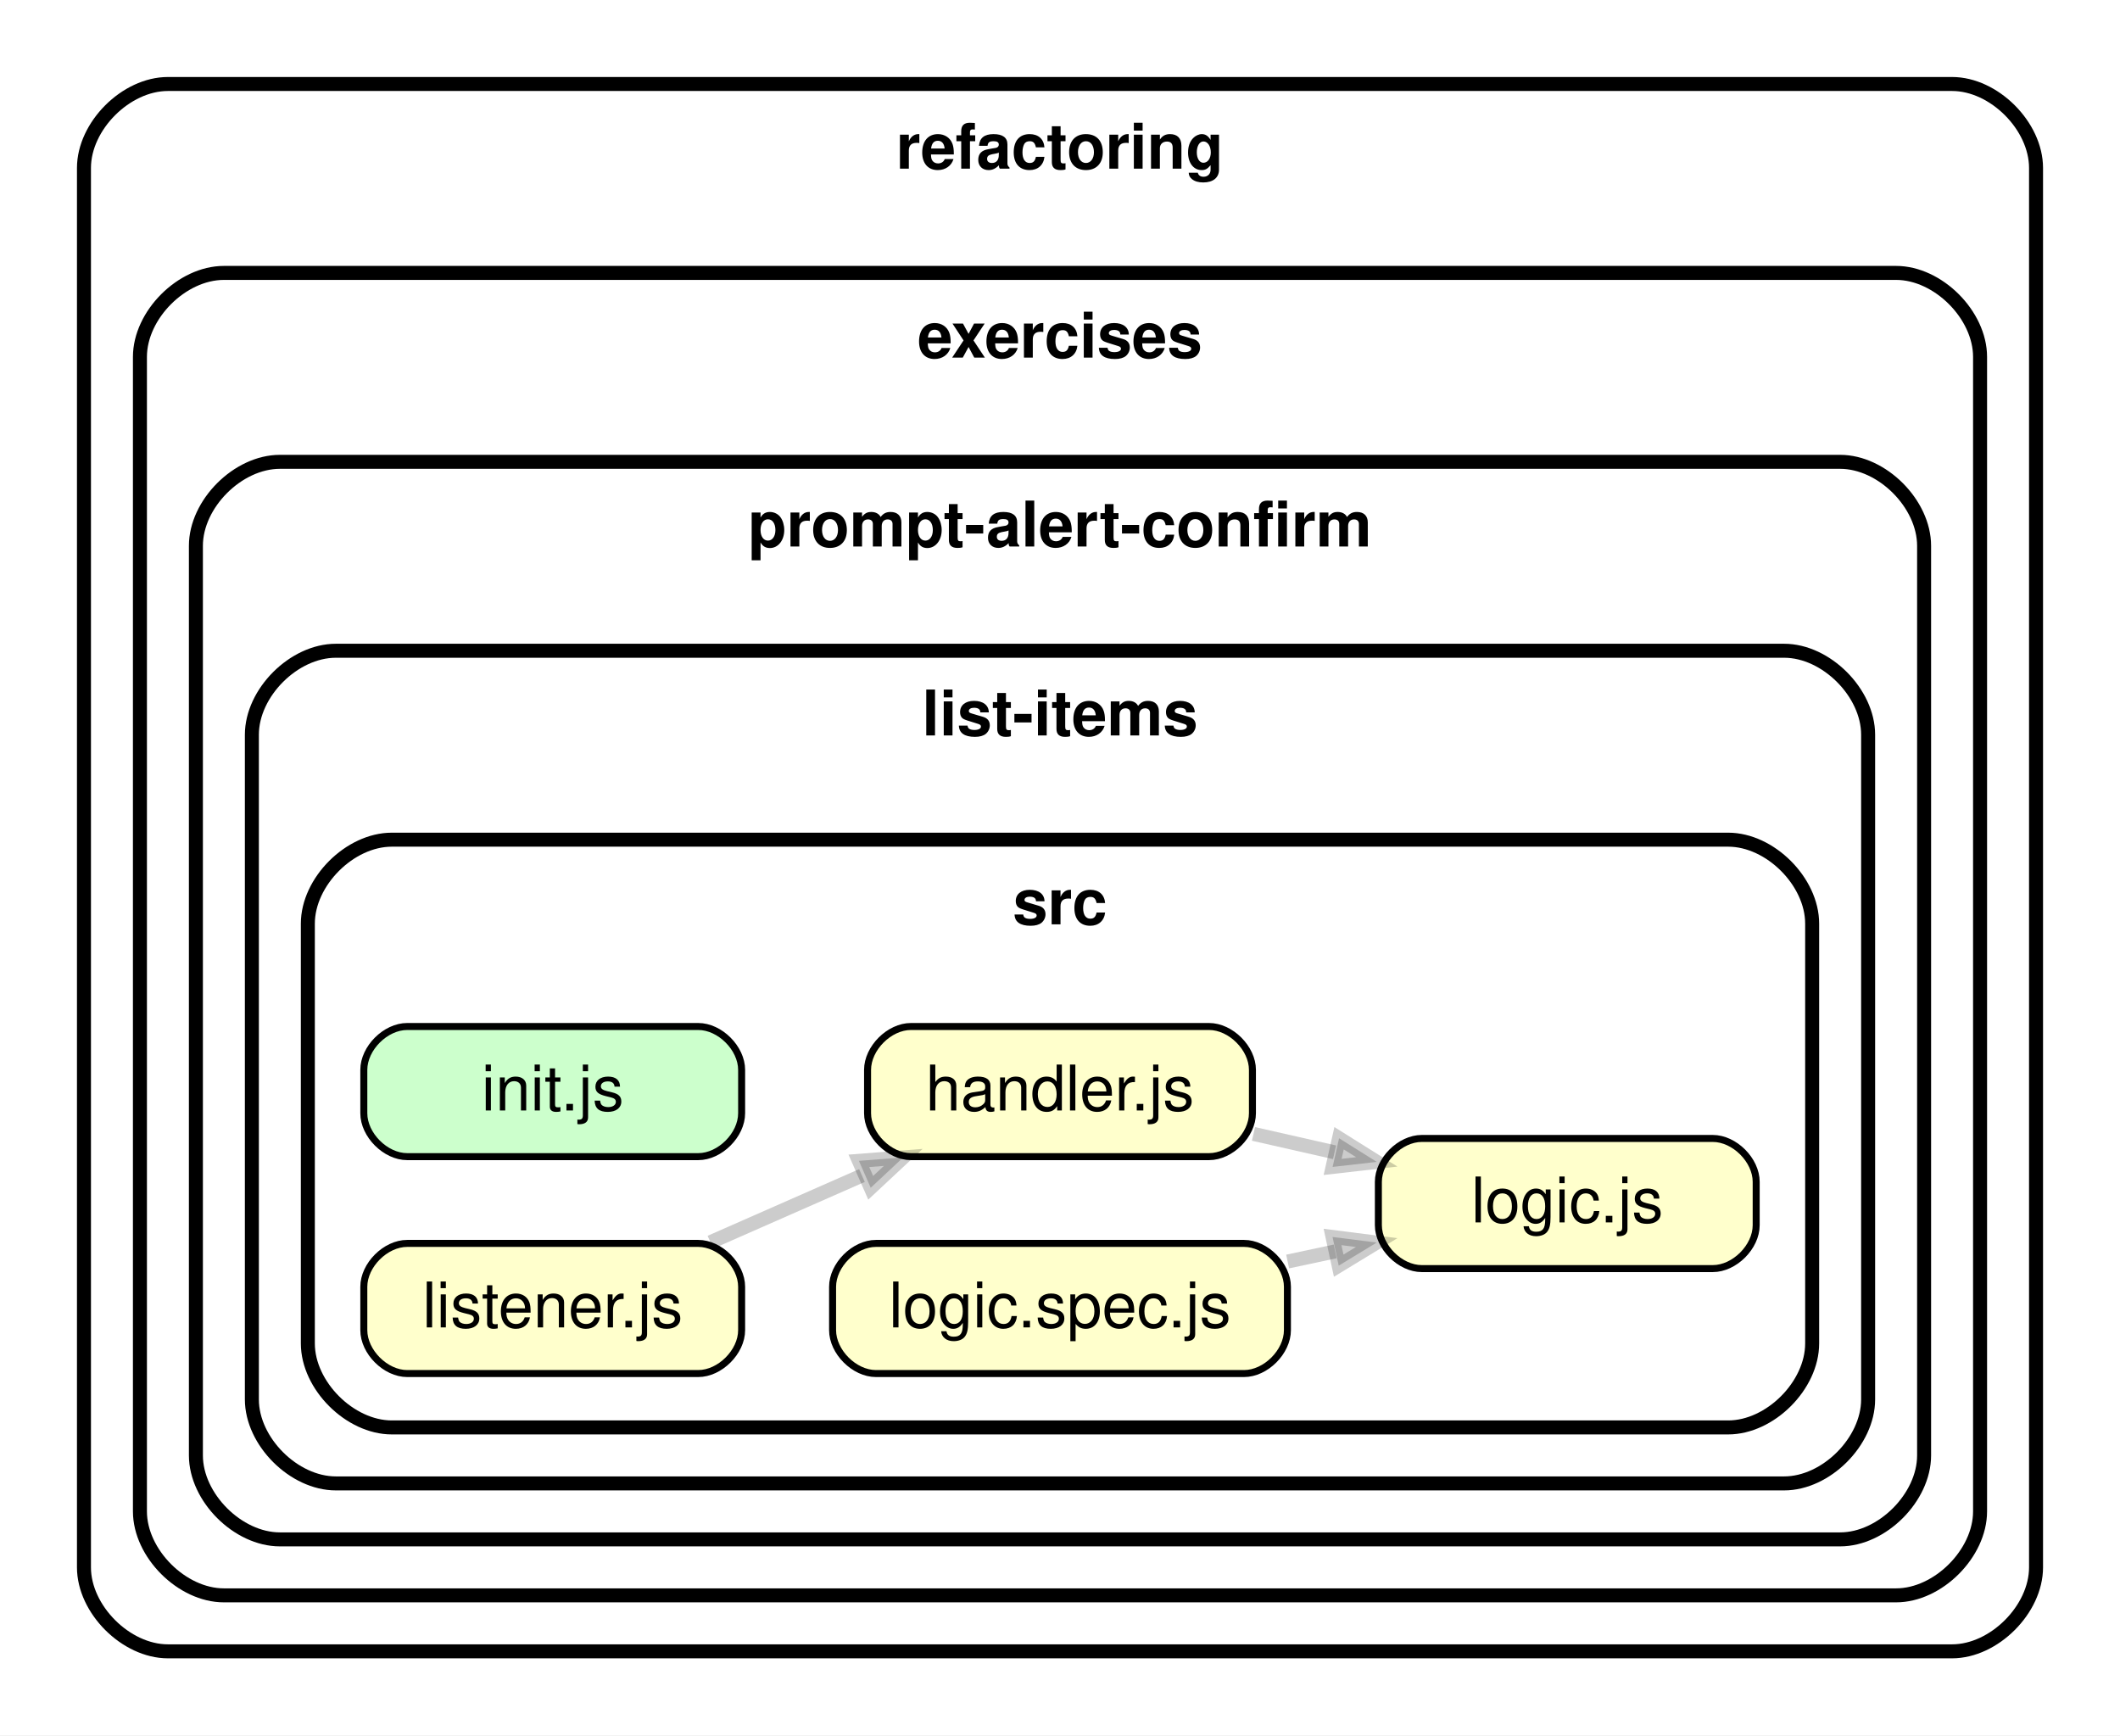
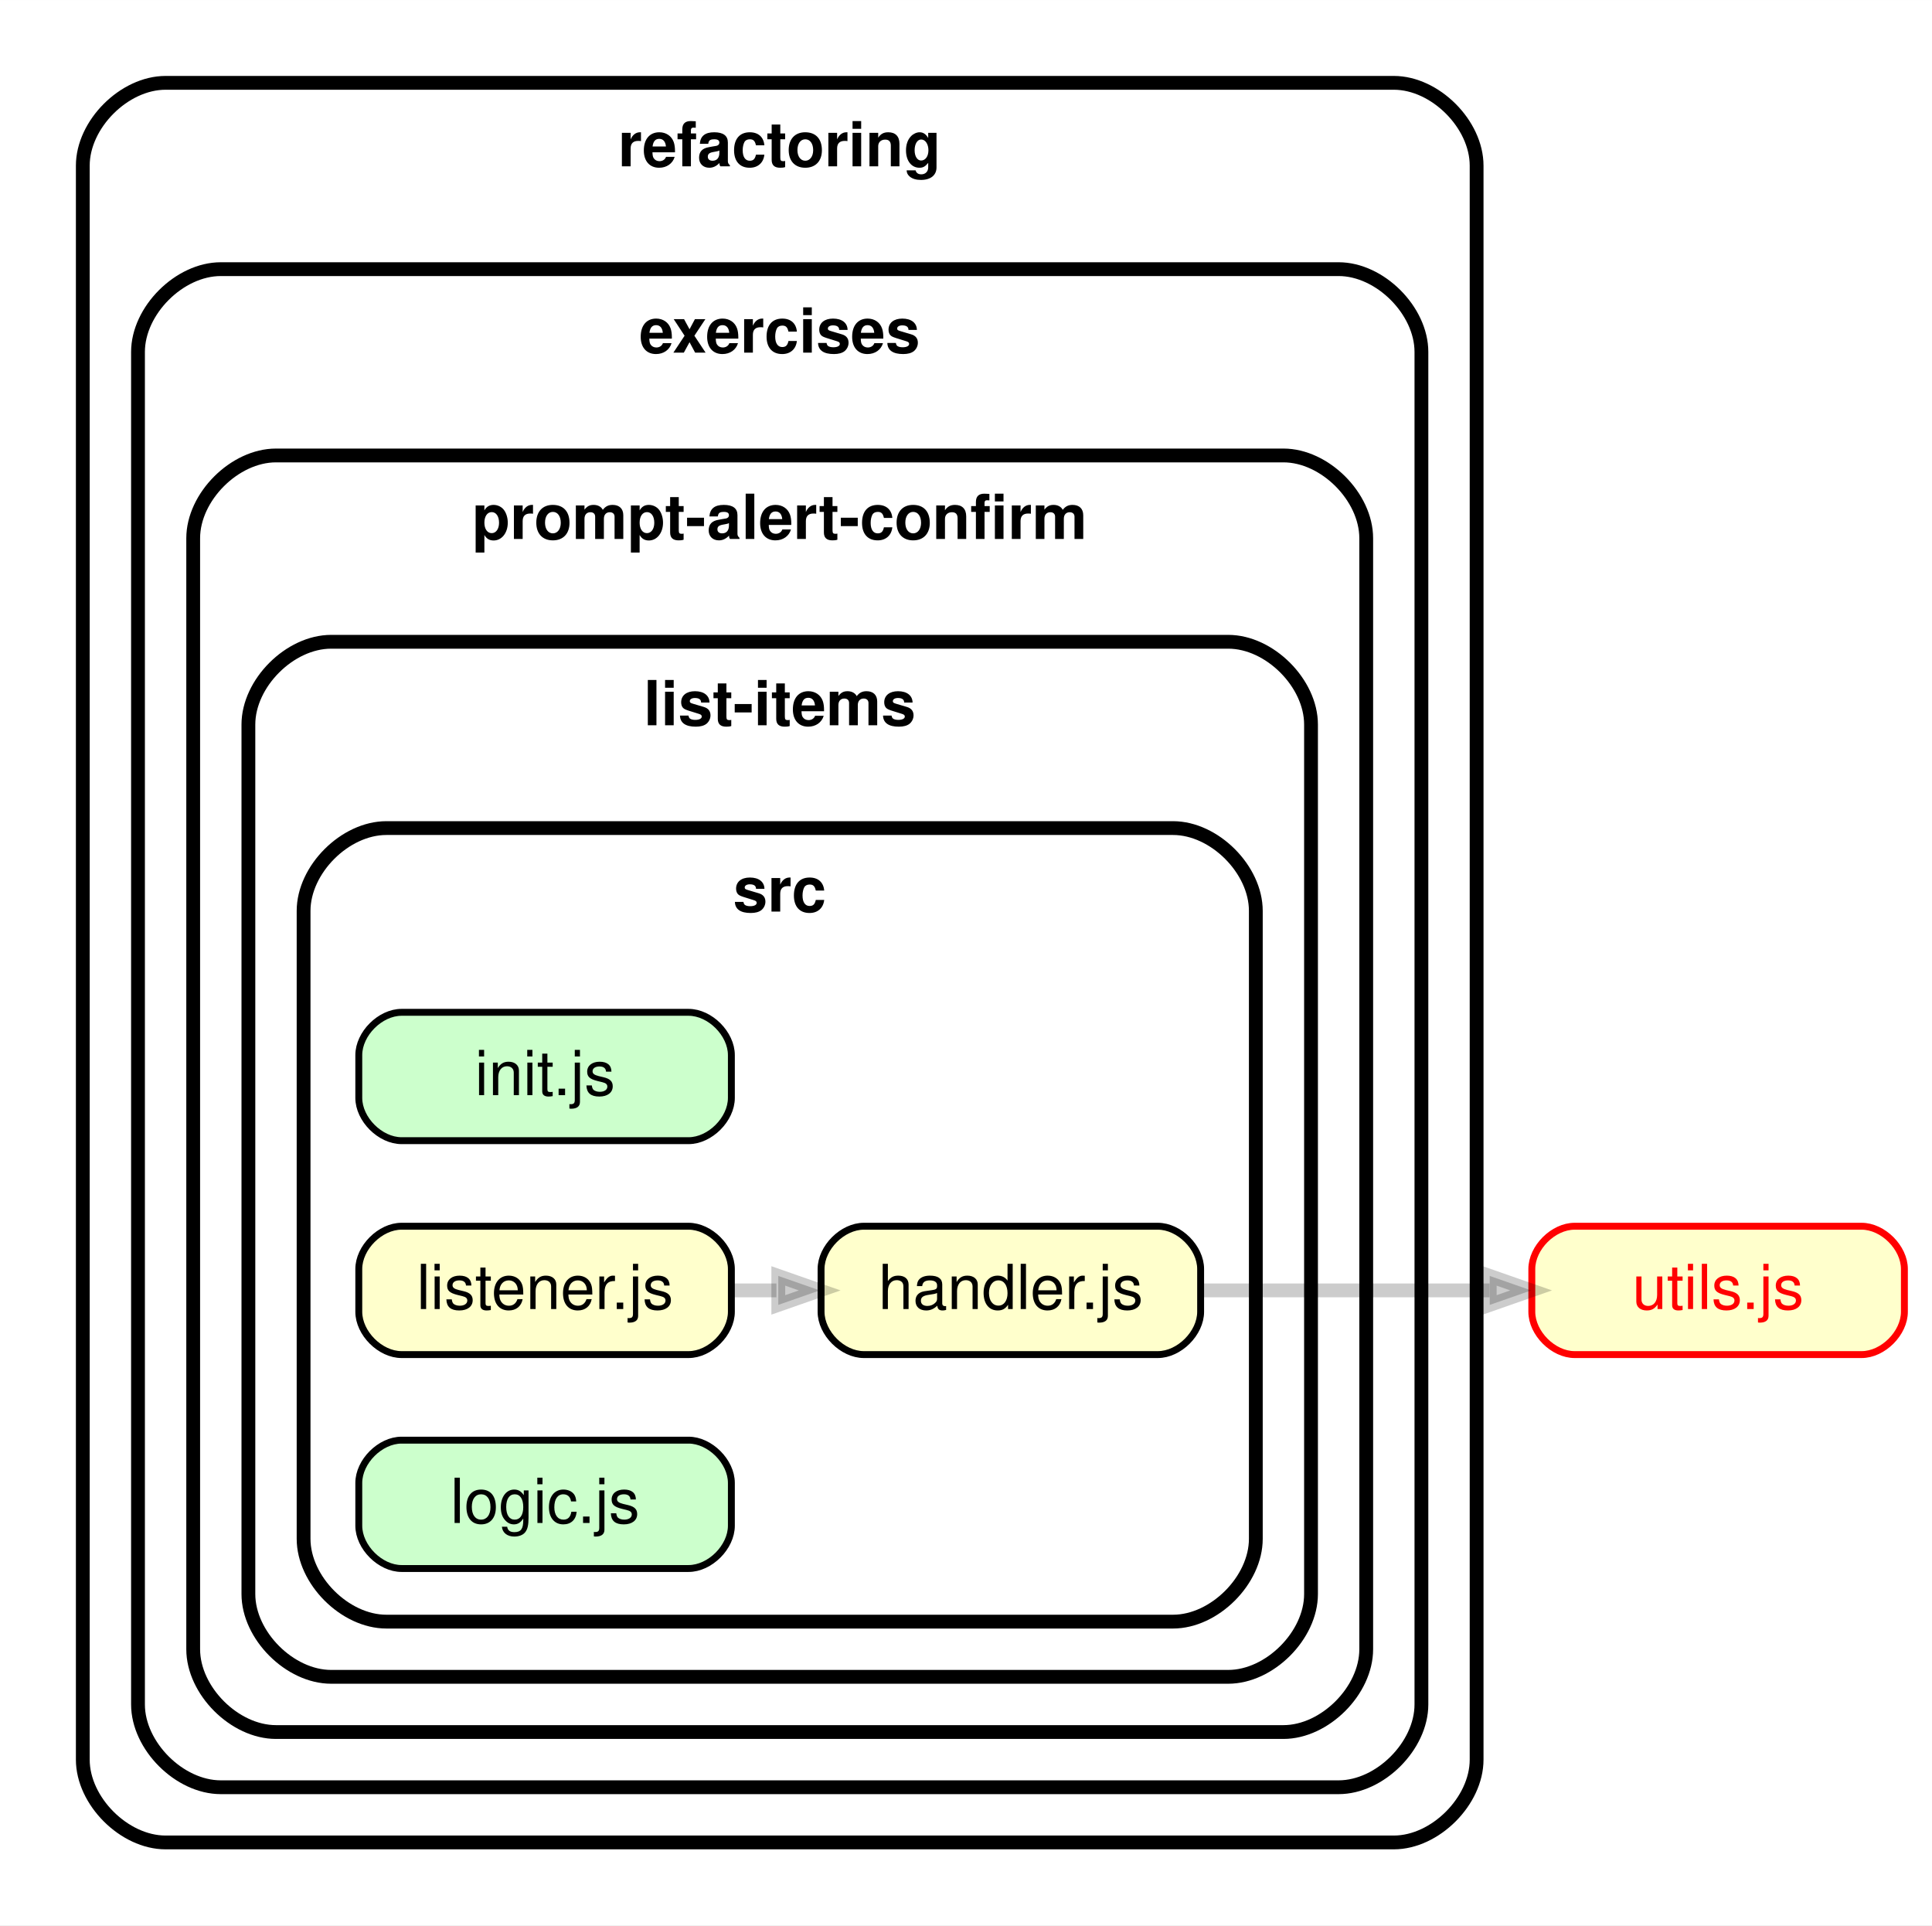
- <svg xmlns="http://www.w3.org/2000/svg" xmlns:xlink="http://www.w3.org/1999/xlink" width="303pt" height="248pt" viewBox="0.00 0.00 303.01 248.00">
-   <g id="graph0" class="graph" transform="scale(1 1) rotate(0) translate(4 244)">
-     <polygon fill="white" stroke="transparent" points="-4,4 -4,-244 299.01,-244 299.01,4 -4,4" />
+ <svg xmlns="http://www.w3.org/2000/svg" xmlns:xlink="http://www.w3.org/1999/xlink" width="280pt" height="279pt" viewBox="0.00 0.00 280.01 279.00">
+   <g id="graph0" class="graph" transform="scale(1 1) rotate(0) translate(4 275)">
+     <polygon fill="white" stroke="transparent" points="-4,4 -4,-275 276.01,-275 276.01,4 -4,4" />
    <g id="clust1" class="cluster">
-       <path fill="#ffffff" stroke="black" stroke-width="2" d="M20,-8C20,-8 275.01,-8 275.01,-8 281.01,-8 287.01,-14 287.01,-20 287.01,-20 287.01,-220 287.01,-220 287.01,-226 281.01,-232 275.01,-232 275.01,-232 20,-232 20,-232 14,-232 8,-226 8,-220 8,-220 8,-20 8,-20 8,-14 14,-8 20,-8" />
-       <text text-anchor="middle" x="147.5" y="-219.9" font-family="Helvetica,sans-Serif" font-weight="bold" font-size="9.00">refactoring</text>
+       <path fill="#ffffff" stroke="black" stroke-width="2" d="M20,-8C20,-8 198.01,-8 198.01,-8 204.01,-8 210.01,-14 210.01,-20 210.01,-20 210.01,-251 210.01,-251 210.01,-257 204.01,-263 198.01,-263 198.01,-263 20,-263 20,-263 14,-263 8,-257 8,-251 8,-251 8,-20 8,-20 8,-14 14,-8 20,-8" />
+       <text text-anchor="middle" x="109" y="-250.9" font-family="Helvetica,sans-Serif" font-weight="bold" font-size="9.00">refactoring</text>
    </g>
    <g id="clust2" class="cluster">
-       <path fill="#ffffff" stroke="black" stroke-width="2" d="M28,-16C28,-16 267.01,-16 267.01,-16 273.01,-16 279.01,-22 279.01,-28 279.01,-28 279.01,-193 279.01,-193 279.01,-199 273.01,-205 267.01,-205 267.01,-205 28,-205 28,-205 22,-205 16,-199 16,-193 16,-193 16,-28 16,-28 16,-22 22,-16 28,-16" />
-       <text text-anchor="middle" x="147.5" y="-192.9" font-family="Helvetica,sans-Serif" font-weight="bold" font-size="9.00">exercises</text>
+       <path fill="#ffffff" stroke="black" stroke-width="2" d="M28,-16C28,-16 190.01,-16 190.01,-16 196.01,-16 202.01,-22 202.01,-28 202.01,-28 202.01,-224 202.01,-224 202.01,-230 196.01,-236 190.01,-236 190.01,-236 28,-236 28,-236 22,-236 16,-230 16,-224 16,-224 16,-28 16,-28 16,-22 22,-16 28,-16" />
+       <text text-anchor="middle" x="109" y="-223.9" font-family="Helvetica,sans-Serif" font-weight="bold" font-size="9.00">exercises</text>
    </g>
    <g id="clust3" class="cluster">
-       <path fill="#ffffff" stroke="black" stroke-width="2" d="M36,-24C36,-24 259.01,-24 259.01,-24 265.01,-24 271.01,-30 271.01,-36 271.01,-36 271.01,-166 271.01,-166 271.01,-172 265.01,-178 259.01,-178 259.01,-178 36,-178 36,-178 30,-178 24,-172 24,-166 24,-166 24,-36 24,-36 24,-30 30,-24 36,-24" />
-       <text text-anchor="middle" x="147.5" y="-165.9" font-family="Helvetica,sans-Serif" font-weight="bold" font-size="9.00">prompt-alert-confirm</text>
+       <path fill="#ffffff" stroke="black" stroke-width="2" d="M36,-24C36,-24 182.01,-24 182.01,-24 188.01,-24 194.01,-30 194.01,-36 194.01,-36 194.01,-197 194.01,-197 194.01,-203 188.01,-209 182.01,-209 182.01,-209 36,-209 36,-209 30,-209 24,-203 24,-197 24,-197 24,-36 24,-36 24,-30 30,-24 36,-24" />
+       <text text-anchor="middle" x="109" y="-196.9" font-family="Helvetica,sans-Serif" font-weight="bold" font-size="9.00">prompt-alert-confirm</text>
    </g>
    <g id="clust4" class="cluster">
-       <path fill="#ffffff" stroke="black" stroke-width="2" d="M44,-32C44,-32 251.01,-32 251.01,-32 257.01,-32 263.01,-38 263.01,-44 263.01,-44 263.01,-139 263.01,-139 263.01,-145 257.01,-151 251.01,-151 251.01,-151 44,-151 44,-151 38,-151 32,-145 32,-139 32,-139 32,-44 32,-44 32,-38 38,-32 44,-32" />
-       <text text-anchor="middle" x="147.5" y="-138.9" font-family="Helvetica,sans-Serif" font-weight="bold" font-size="9.00">list-items</text>
+       <path fill="#ffffff" stroke="black" stroke-width="2" d="M44,-32C44,-32 174.01,-32 174.01,-32 180.01,-32 186.01,-38 186.01,-44 186.01,-44 186.01,-170 186.01,-170 186.01,-176 180.01,-182 174.01,-182 174.01,-182 44,-182 44,-182 38,-182 32,-176 32,-170 32,-170 32,-44 32,-44 32,-38 38,-32 44,-32" />
+       <text text-anchor="middle" x="109" y="-169.9" font-family="Helvetica,sans-Serif" font-weight="bold" font-size="9.00">list-items</text>
    </g>
    <g id="clust5" class="cluster">
-       <path fill="#ffffff" stroke="black" stroke-width="2" d="M52,-40C52,-40 243.01,-40 243.01,-40 249.01,-40 255.01,-46 255.01,-52 255.01,-52 255.01,-112 255.01,-112 255.01,-118 249.01,-124 243.01,-124 243.01,-124 52,-124 52,-124 46,-124 40,-118 40,-112 40,-112 40,-52 40,-52 40,-46 46,-40 52,-40" />
-       <text text-anchor="middle" x="147.5" y="-111.9" font-family="Helvetica,sans-Serif" font-weight="bold" font-size="9.00">src</text>
+       <path fill="#ffffff" stroke="black" stroke-width="2" d="M52,-40C52,-40 166.01,-40 166.01,-40 172.01,-40 178.01,-46 178.01,-52 178.01,-52 178.01,-143 178.01,-143 178.01,-149 172.01,-155 166.01,-155 166.01,-155 52,-155 52,-155 46,-155 40,-149 40,-143 40,-143 40,-52 40,-52 40,-46 46,-40 52,-40" />
+       <text text-anchor="middle" x="109" y="-142.9" font-family="Helvetica,sans-Serif" font-weight="bold" font-size="9.00">src</text>
    </g>
    <g id="node1" class="node">
-       <g id="a_node1">
-         <a xlink:href="refactoring/exercises/prompt-alert-confirm/list-items/src/handler.js" xlink:title="handler.js">
-           <path fill="#ffffcc" stroke="black" d="M168.81,-97.3C168.81,-97.3 126.2,-97.3 126.2,-97.3 123.1,-97.3 120,-94.2 120,-91.1 120,-91.1 120,-84.9 120,-84.9 120,-81.8 123.1,-78.7 126.2,-78.7 126.2,-78.7 168.81,-78.7 168.81,-78.7 171.91,-78.7 175.01,-81.8 175.01,-84.9 175.01,-84.9 175.01,-91.1 175.01,-91.1 175.01,-94.2 171.91,-97.3 168.81,-97.3" />
-           <text text-anchor="middle" x="147.5" y="-85.3" font-family="Helvetica,sans-Serif" font-size="9.00">handler.js</text>
-         </a>
-       </g>
+       <path fill="#ffffcc" stroke="red" d="M265.81,-97.3C265.81,-97.3 224.21,-97.3 224.21,-97.3 221.11,-97.3 218.01,-94.2 218.01,-91.1 218.01,-91.1 218.01,-84.9 218.01,-84.9 218.01,-81.8 221.11,-78.7 224.21,-78.7 224.21,-78.7 265.81,-78.7 265.81,-78.7 268.91,-78.7 272.01,-81.8 272.01,-84.9 272.01,-84.9 272.01,-91.1 272.01,-91.1 272.01,-94.2 268.91,-97.3 265.81,-97.3" />
+       <text text-anchor="middle" x="245.01" y="-85.3" font-family="Helvetica,sans-Serif" font-size="9.00" fill="red">utils.js</text>
    </g>
    <g id="node2" class="node">
      <g id="a_node2">
-         <a xlink:href="refactoring/exercises/prompt-alert-confirm/list-items/src/logic.js" xlink:title="logic.js">
-           <path fill="#ffffcc" stroke="black" d="M240.81,-81.3C240.81,-81.3 199.21,-81.3 199.21,-81.3 196.11,-81.3 193.01,-78.2 193.01,-75.1 193.01,-75.1 193.01,-68.9 193.01,-68.9 193.01,-65.8 196.11,-62.7 199.21,-62.7 199.21,-62.7 240.81,-62.7 240.81,-62.7 243.91,-62.7 247.01,-65.8 247.01,-68.9 247.01,-68.9 247.01,-75.1 247.01,-75.1 247.01,-78.2 243.91,-81.3 240.81,-81.3" />
-           <text text-anchor="middle" x="220.01" y="-69.3" font-family="Helvetica,sans-Serif" font-size="9.00">logic.js</text>
+         <a xlink:href="refactoring/exercises/prompt-alert-confirm/list-items/src/handler.js" xlink:title="handler.js">
+           <path fill="#ffffcc" stroke="black" d="M163.81,-97.3C163.81,-97.3 121.2,-97.3 121.2,-97.3 118.1,-97.3 115,-94.2 115,-91.1 115,-91.1 115,-84.9 115,-84.9 115,-81.8 118.1,-78.7 121.2,-78.7 121.2,-78.7 163.81,-78.7 163.81,-78.7 166.91,-78.7 170.01,-81.8 170.01,-84.9 170.01,-84.9 170.01,-91.1 170.01,-91.1 170.01,-94.2 166.91,-97.3 163.81,-97.3" />
+           <text text-anchor="middle" x="142.5" y="-85.3" font-family="Helvetica,sans-Serif" font-size="9.00">handler.js</text>
        </a>
      </g>
    </g>
    <g id="edge1" class="edge">
-       <path fill="none" stroke="#000000" stroke-width="2" stroke-opacity="0.2" d="M175.16,-81.95C178.94,-81.09 182.87,-80.2 186.75,-79.32" />
-       <polygon fill="#000000" fill-opacity="0.2" stroke="#000000" stroke-width="2" stroke-opacity="0.2" points="187.39,-81.33 192.78,-77.95 186.47,-77.23 187.39,-81.33" />
+       <path fill="none" stroke="#000000" stroke-width="2" stroke-opacity="0.2" d="M170.17,-88C182.98,-88 198.43,-88 211.89,-88" />
+       <polygon fill="#000000" fill-opacity="0.2" stroke="#000000" stroke-width="2" stroke-opacity="0.2" points="211.91,-90.1 217.91,-88 211.91,-85.9 211.91,-90.1" />
    </g>
    <g id="node3" class="node">
      <g id="a_node3">
        <a xlink:href="refactoring/exercises/prompt-alert-confirm/list-items/src/init.js" xlink:title="init.js">
-           <path fill="#ccffcc" stroke="black" d="M95.8,-97.3C95.8,-97.3 54.2,-97.3 54.2,-97.3 51.1,-97.3 48,-94.2 48,-91.1 48,-91.1 48,-84.9 48,-84.9 48,-81.8 51.1,-78.7 54.2,-78.7 54.2,-78.7 95.8,-78.7 95.8,-78.7 98.9,-78.7 102,-81.8 102,-84.9 102,-84.9 102,-91.1 102,-91.1 102,-94.2 98.9,-97.3 95.8,-97.3" />
-           <text text-anchor="middle" x="75" y="-85.3" font-family="Helvetica,sans-Serif" font-size="9.00">init.js</text>
+           <path fill="#ccffcc" stroke="black" d="M95.8,-128.3C95.8,-128.3 54.2,-128.3 54.2,-128.3 51.1,-128.3 48,-125.2 48,-122.1 48,-122.1 48,-115.9 48,-115.9 48,-112.8 51.1,-109.7 54.2,-109.7 54.2,-109.7 95.8,-109.7 95.8,-109.7 98.9,-109.7 102,-112.8 102,-115.9 102,-115.9 102,-122.1 102,-122.1 102,-125.2 98.9,-128.3 95.8,-128.3" />
+           <text text-anchor="middle" x="75" y="-116.3" font-family="Helvetica,sans-Serif" font-size="9.00">init.js</text>
        </a>
      </g>
    </g>
    <g id="node4" class="node">
      <g id="a_node4">
        <a xlink:href="refactoring/exercises/prompt-alert-confirm/list-items/src/listener.js" xlink:title="listener.js">
-           <path fill="#ffffcc" stroke="black" d="M95.8,-66.3C95.8,-66.3 54.2,-66.3 54.2,-66.3 51.1,-66.3 48,-63.2 48,-60.1 48,-60.1 48,-53.9 48,-53.9 48,-50.8 51.1,-47.7 54.2,-47.7 54.2,-47.7 95.8,-47.7 95.8,-47.7 98.9,-47.7 102,-50.8 102,-53.9 102,-53.9 102,-60.1 102,-60.1 102,-63.2 98.9,-66.3 95.8,-66.3" />
-           <text text-anchor="middle" x="75" y="-54.3" font-family="Helvetica,sans-Serif" font-size="9.00">listener.js</text>
+           <path fill="#ffffcc" stroke="black" d="M95.8,-97.3C95.8,-97.3 54.2,-97.3 54.2,-97.3 51.1,-97.3 48,-94.2 48,-91.1 48,-91.1 48,-84.9 48,-84.9 48,-81.8 51.1,-78.7 54.2,-78.7 54.2,-78.7 95.8,-78.7 95.8,-78.7 98.9,-78.7 102,-81.8 102,-84.9 102,-84.9 102,-91.1 102,-91.1 102,-94.2 98.9,-97.3 95.8,-97.3" />
+           <text text-anchor="middle" x="75" y="-85.3" font-family="Helvetica,sans-Serif" font-size="9.00">listener.js</text>
        </a>
      </g>
    </g>
    <g id="edge2" class="edge">
-       <path fill="none" stroke="#000000" stroke-width="2" stroke-opacity="0.2" d="M97.54,-66.47C104.37,-69.47 112.02,-72.84 119.2,-76" />
-       <polygon fill="#000000" fill-opacity="0.2" stroke="#000000" stroke-width="2" stroke-opacity="0.2" points="118.76,-78.1 125.1,-78.59 120.45,-74.25 118.76,-78.1" />
+       <path fill="none" stroke="#000000" stroke-width="2" stroke-opacity="0.2" d="M102.27,-88C104.33,-88 106.43,-88 108.53,-88" />
+       <polygon fill="#000000" fill-opacity="0.2" stroke="#000000" stroke-width="2" stroke-opacity="0.2" points="108.8,-90.1 114.8,-88 108.8,-85.9 108.8,-90.1" />
    </g>
    <g id="node5" class="node">
      <g id="a_node5">
-         <a xlink:href="refactoring/exercises/prompt-alert-confirm/list-items/src/logic.spec.js" xlink:title="logic.spec.js">
-           <path fill="#ffffcc" stroke="black" d="M173.81,-66.3C173.81,-66.3 121.2,-66.3 121.2,-66.3 118.1,-66.3 115,-63.2 115,-60.1 115,-60.1 115,-53.9 115,-53.9 115,-50.8 118.1,-47.7 121.2,-47.7 121.2,-47.7 173.81,-47.7 173.81,-47.7 176.91,-47.7 180.01,-50.8 180.01,-53.9 180.01,-53.9 180.01,-60.1 180.01,-60.1 180.01,-63.2 176.91,-66.3 173.81,-66.3" />
-           <text text-anchor="middle" x="147.5" y="-54.3" font-family="Helvetica,sans-Serif" font-size="9.00">logic.spec.js</text>
+         <a xlink:href="refactoring/exercises/prompt-alert-confirm/list-items/src/logic.js" xlink:title="logic.js">
+           <path fill="#ccffcc" stroke="black" d="M95.8,-66.3C95.8,-66.3 54.2,-66.3 54.2,-66.3 51.1,-66.3 48,-63.2 48,-60.1 48,-60.1 48,-53.9 48,-53.9 48,-50.8 51.1,-47.7 54.2,-47.7 54.2,-47.7 95.8,-47.7 95.8,-47.7 98.9,-47.7 102,-50.8 102,-53.9 102,-53.9 102,-60.1 102,-60.1 102,-63.2 98.9,-66.3 95.8,-66.3" />
+           <text text-anchor="middle" x="75" y="-54.3" font-family="Helvetica,sans-Serif" font-size="9.00">logic.js</text>
        </a>
      </g>
    </g>
-     <g id="edge3" class="edge">
-       <path fill="none" stroke="#000000" stroke-width="2" stroke-opacity="0.2" d="M180.04,-63.71C182.3,-64.19 184.58,-64.68 186.84,-65.16" />
-       <polygon fill="#000000" fill-opacity="0.2" stroke="#000000" stroke-width="2" stroke-opacity="0.2" points="186.46,-67.22 192.77,-66.42 187.34,-63.12 186.46,-67.22" />
-     </g>
  </g>
</svg>
